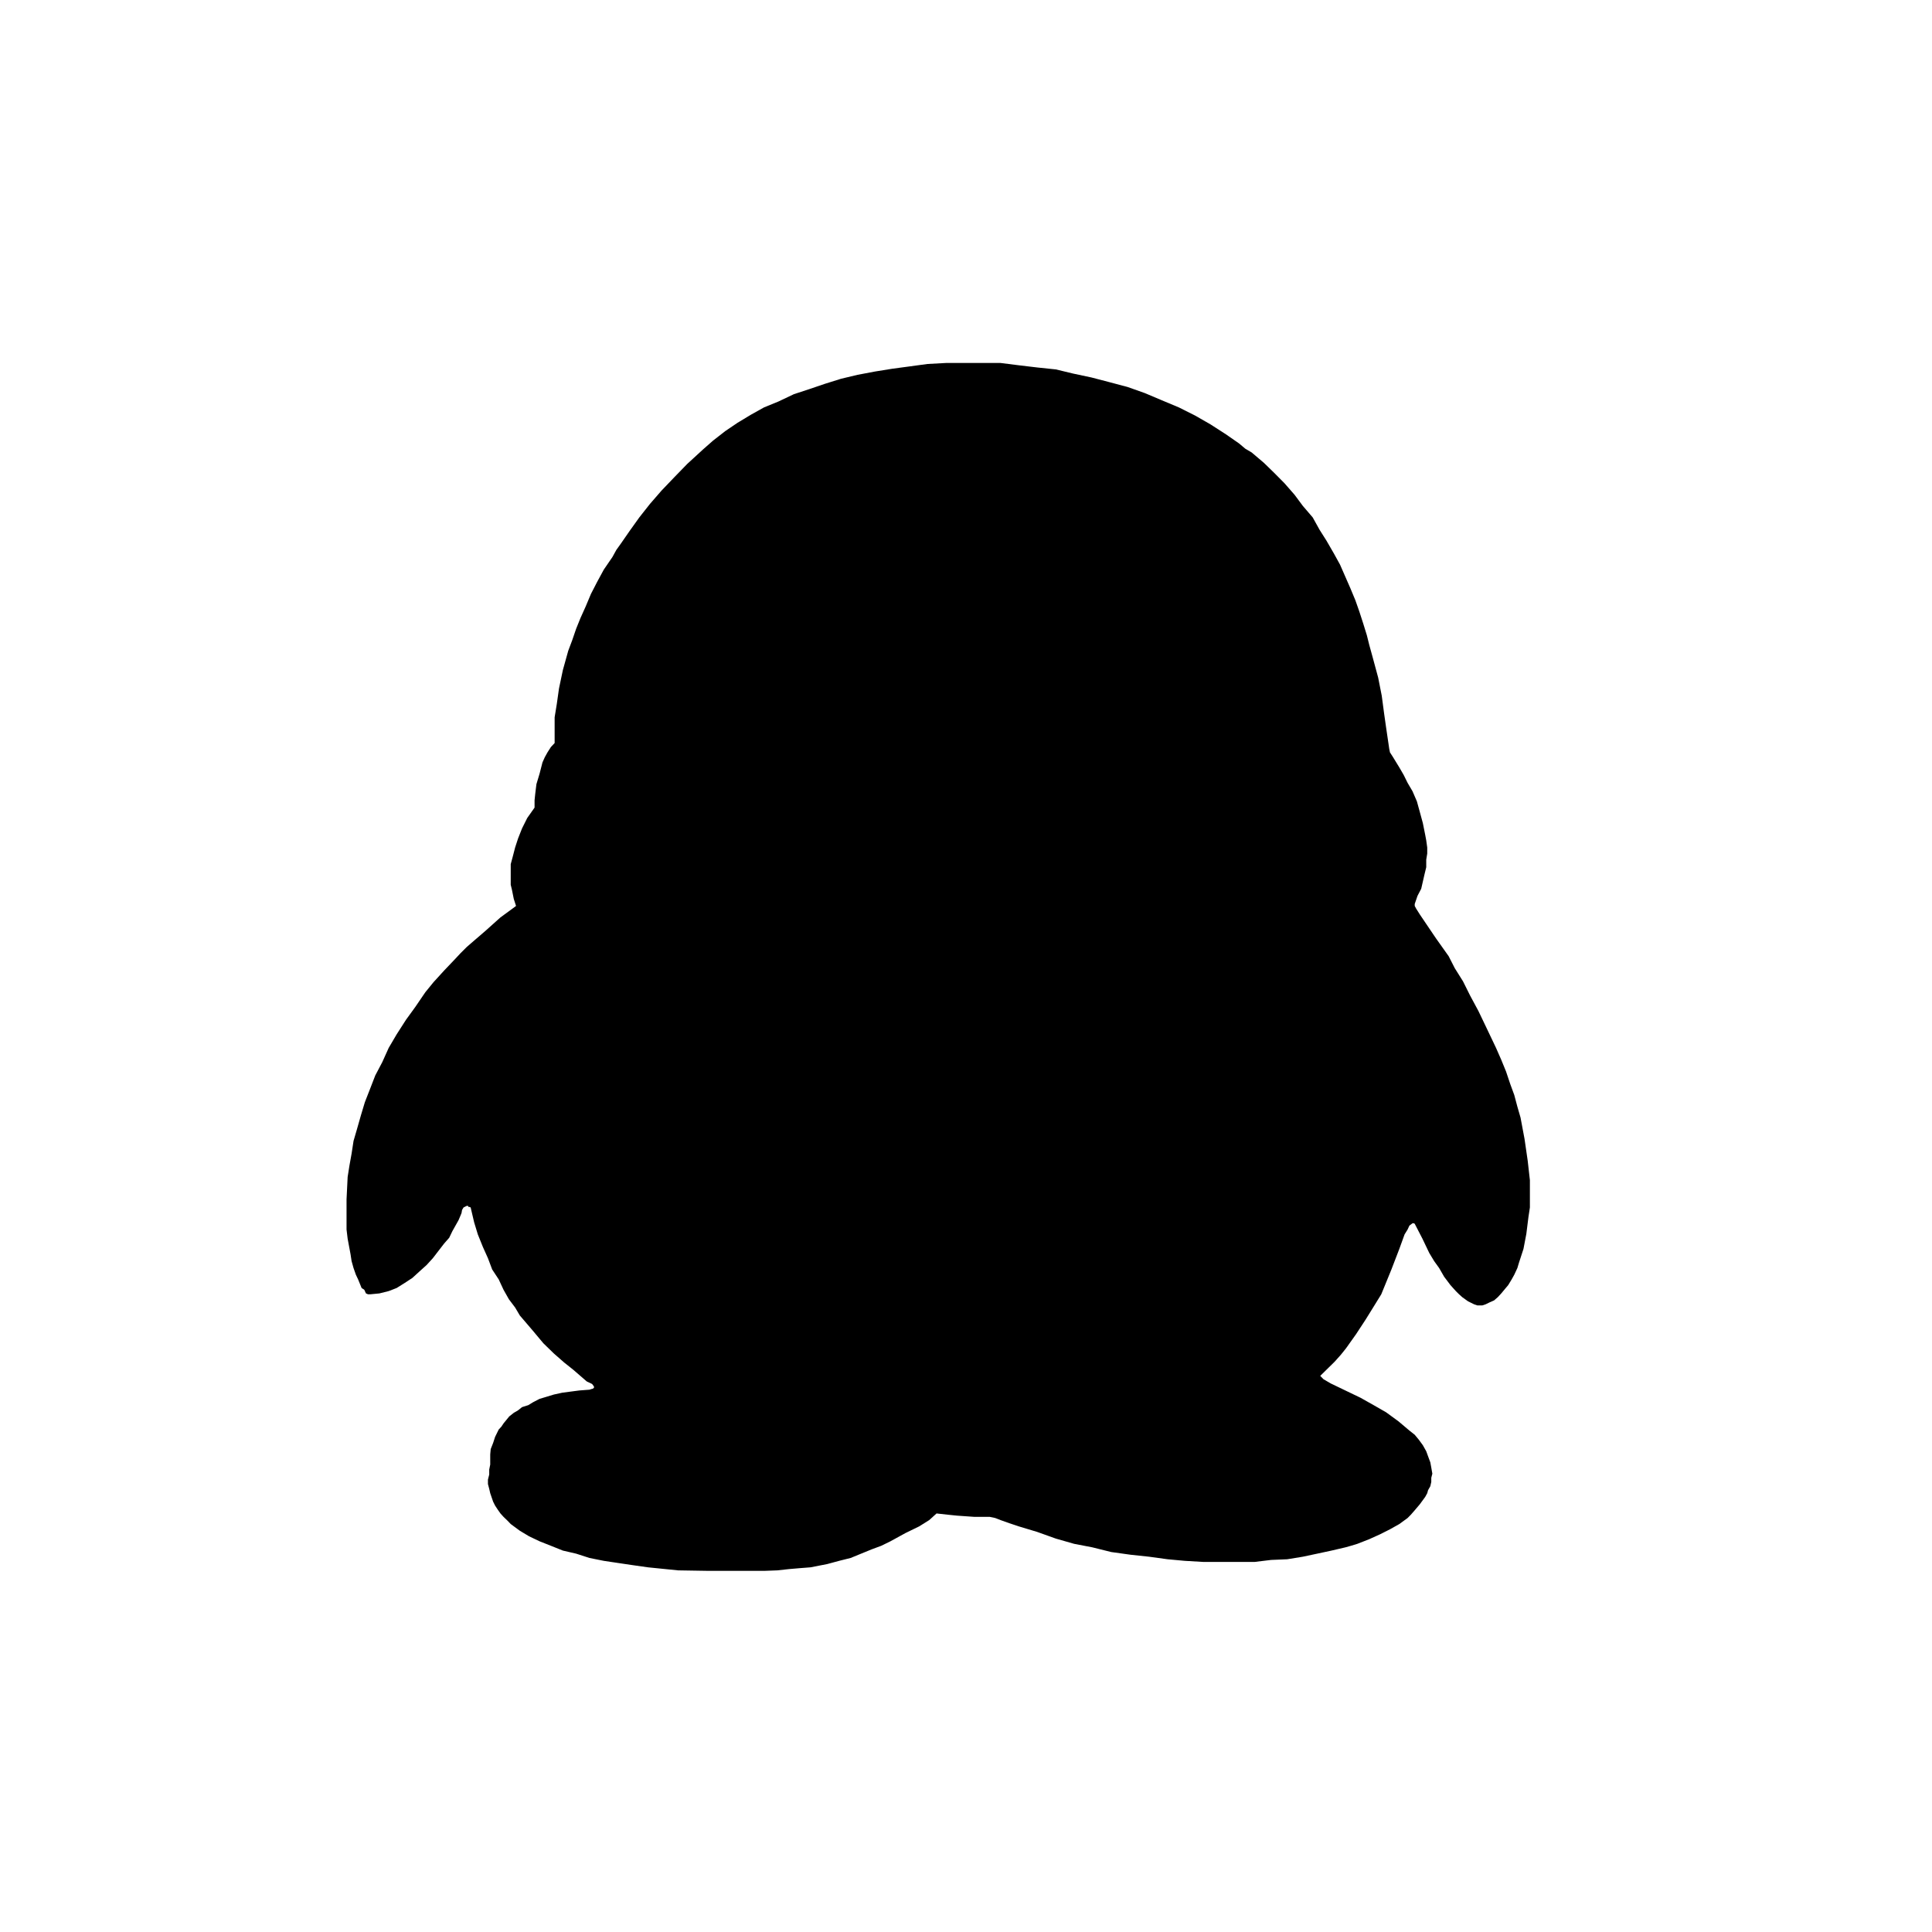
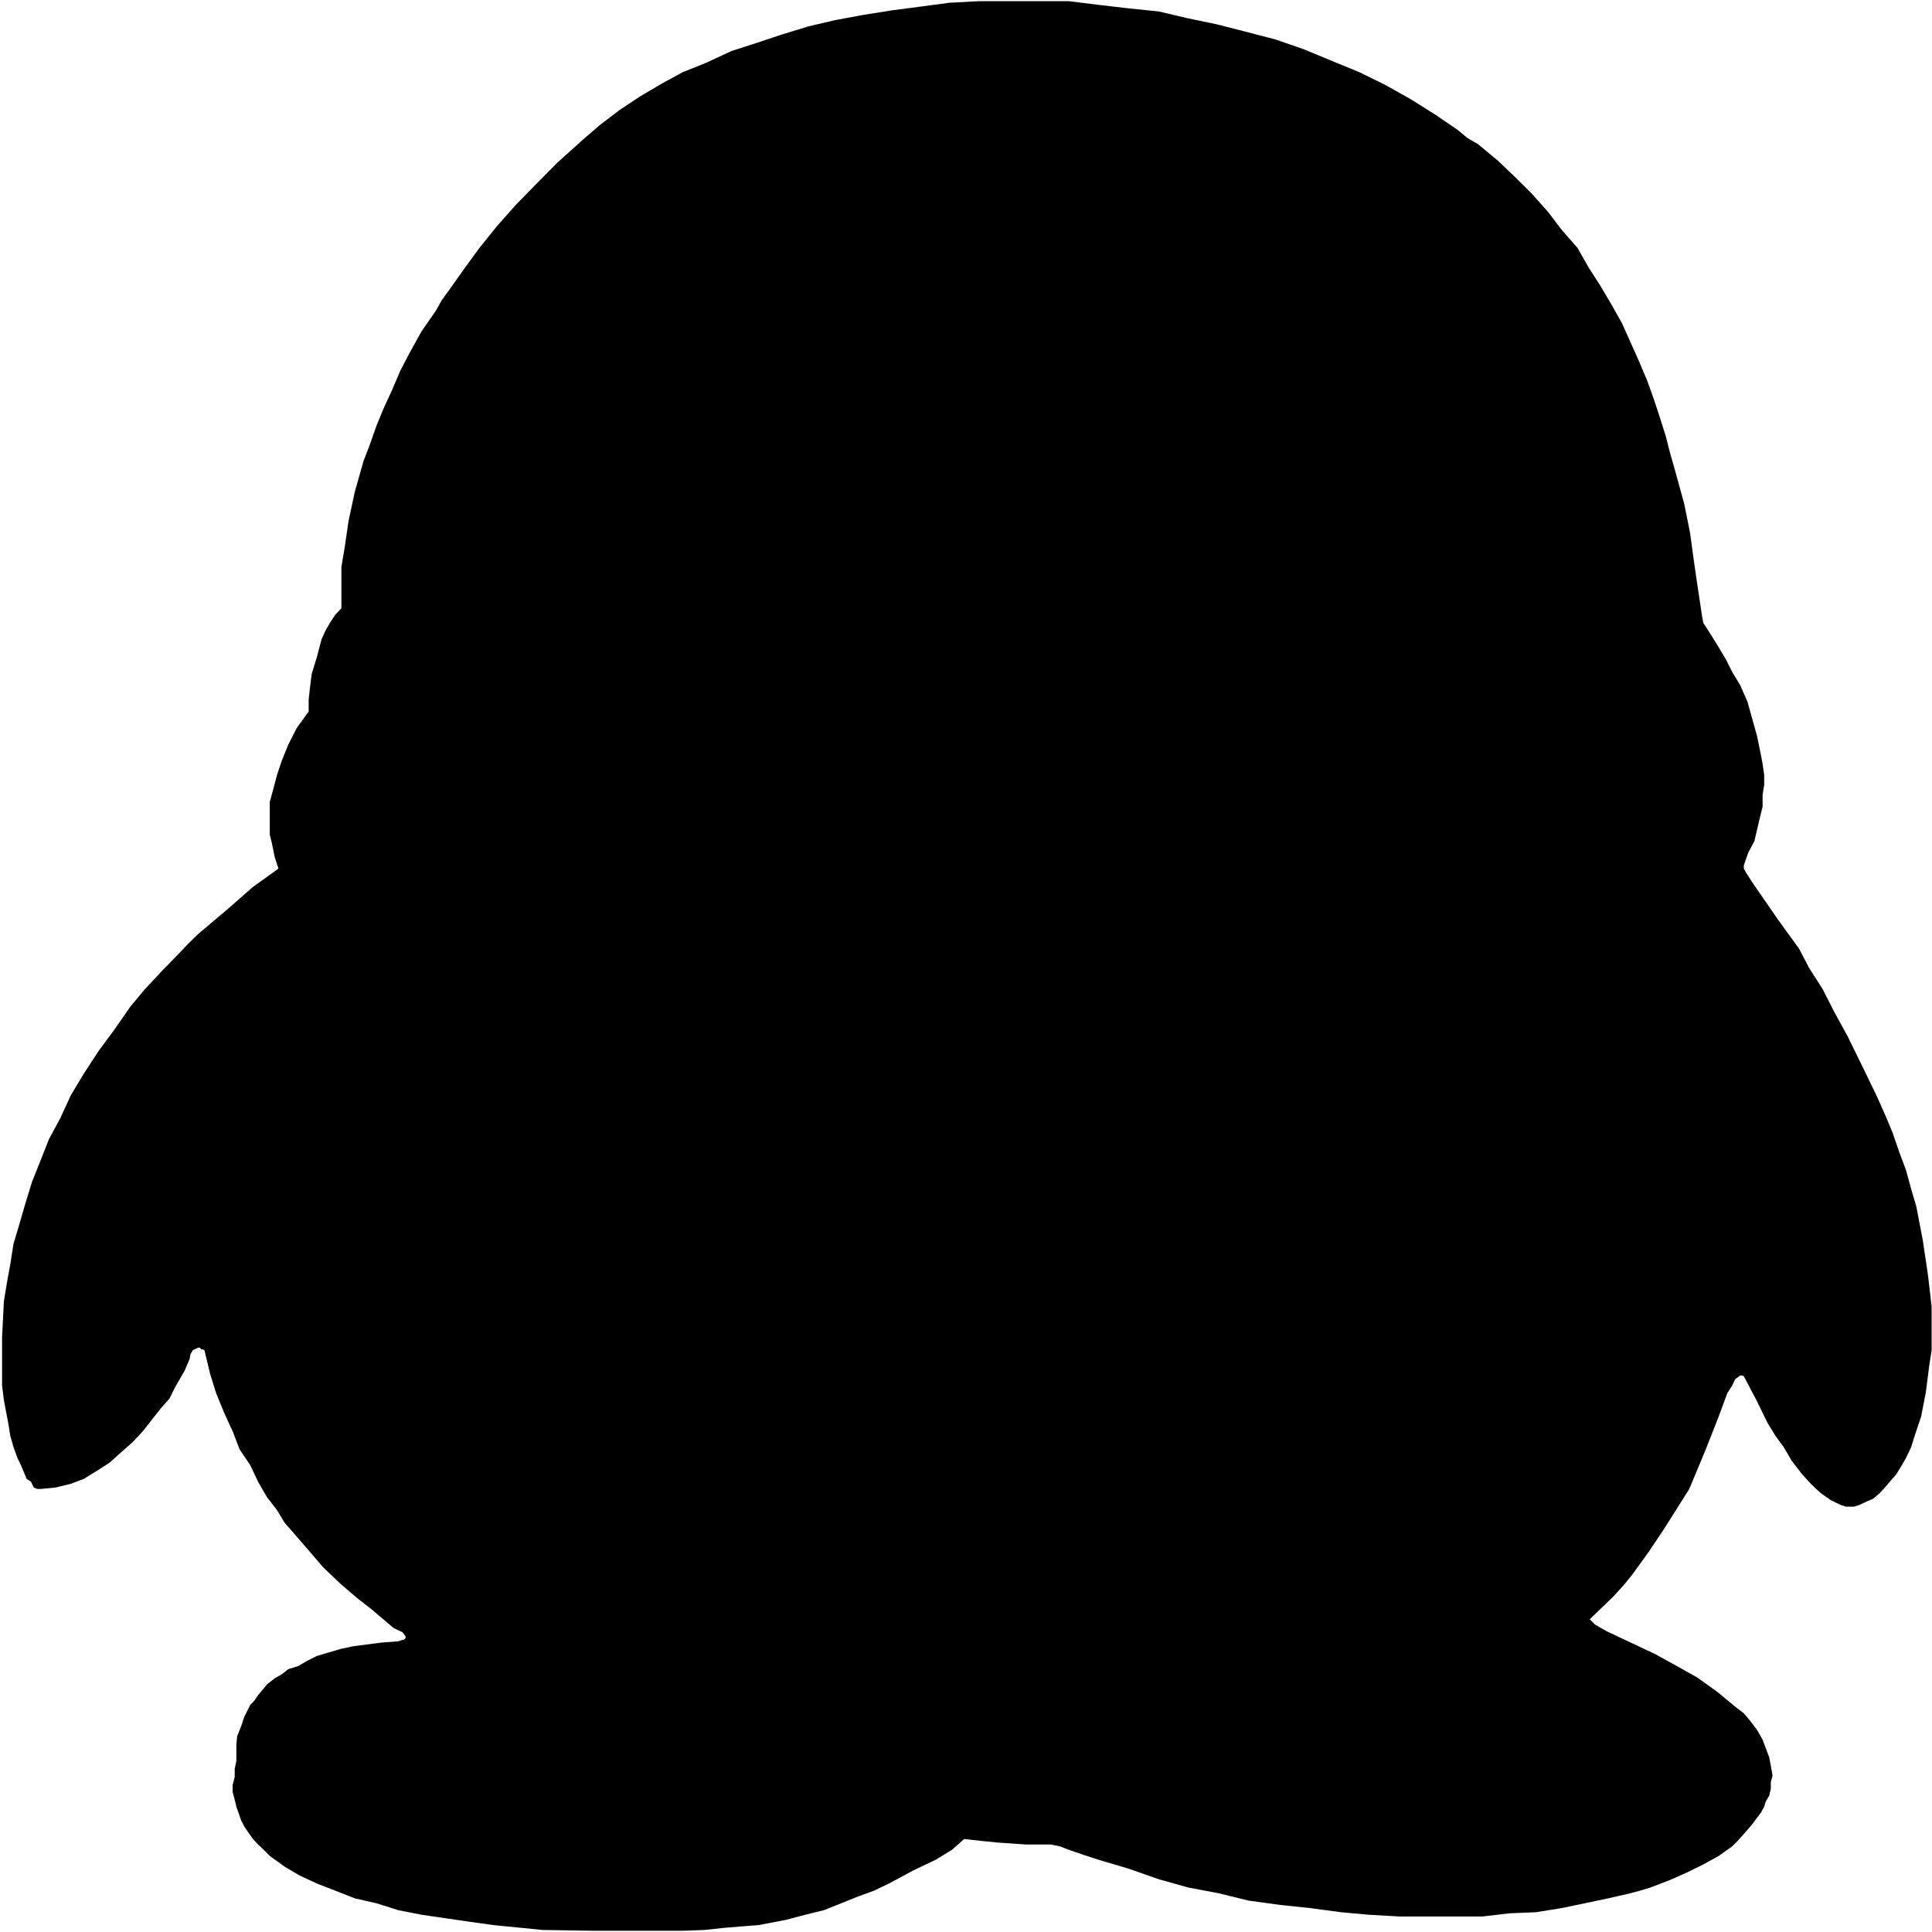
- <svg xmlns="http://www.w3.org/2000/svg" t="1503994730628" class="icon" style="" viewBox="0 0 1024 1024" version="1.1" p-id="9446" width="64" height="64">
-   <defs>
-     <style type="text/css" />
-   </defs>
-   <path d="M273.51 480.174 272.312 476.447 271.34 471.603 270.694 468.951 270.694 465.613 270.694 461.629 270.694 458.025 271.852 453.724 273.029 449.178 274.586 444.406 276.685 439.091 279.439 433.572 283.331 428.042 283.331 424.172 283.709 420.547 284.314 415.621 285.983 410.081 287.519 404.101 288.748 401.357 290.161 398.797 291.983 395.95 293.97 393.83 293.97 389.939 293.97 385.567 293.97 380.16 295.117 373.115 296.274 364.933 298.332 355.144 301.169 344.955 303.278 339.354 305.367 333.261 307.661 327.578 310.405 321.485 313.201 314.819 316.416 308.572 320.031 301.906 324.588 295.25 326.697 291.43 328.94 288.307 333.824 281.262 338.852 274.237 344.556 267.008 350.669 259.973 357.304 253.041 364.227 245.914 372.603 238.223 377.917 233.544 384.399 228.495 390.973 224.041 398.08 219.761 404.91 215.951 412.611 212.797 420.792 208.916 428.923 206.254 437.033 203.489 445.798 200.745 454.554 198.656 463.759 196.915 473.098 195.41 482.314 194.181 491.52 192.922 501.34 192.389 510.679 192.389 520.335 192.389 530.35 192.389 540.017 193.608 549.734 194.765 559.636 195.799 568.832 198.011 578.54 200.079 587.653 202.455 597.637 205.107 606.771 208.343 615.516 212.04 624.855 215.951 633.375 220.221 641.659 224.973 649.779 230.205 656.773 235.069 660.019 237.814 663.419 239.821 669.911 245.33 675.379 250.655 680.837 256.164 686.152 262.246 690.534 268.145 695.757 274.237 699.392 280.781 703.078 286.597 706.99 293.366 710.236 299.254 715.694 311.716 718.377 318.157 720.476 324.127 722.575 330.609 724.46 336.701 725.77 341.944 727.47 348.109 730.45 359.117 732.355 368.753 733.594 378.071 734.659 385.567 736.338 396.984 736.717 398.797 738.058 400.855 741.673 406.764 743.997 410.767 746.056 414.935 748.677 419.4 750.991 424.755 752.497 430.234 754.135 436.244 755.374 442.409 755.937 445.44 756.46 449.178 756.46 452.424 755.937 455.639 755.937 459.643 754.995 463.524 753.275 471.04 751.299 474.839 749.834 479.109 749.834 480.174 750.531 481.495 752.497 484.618 761.057 497.285 767.816 506.798 771.052 513.147 775.414 520.1 779.213 527.718 783.596 535.859 787.978 545.014 792.914 555.377 795.699 561.725 798.239 567.931 800.43 574.474 802.591 580.362 804.239 586.547 805.919 592.353 808.038 603.679 809.718 615.25 810.875 625.51 810.875 631.112 810.875 635.72 810.875 639.99 810.097 645.12 808.991 653.978 807.475 661.934 805.12 669.153 804.239 672.092 802.591 675.635 801.219 678.103 799.375 681.144 797.757 683.059 795.699 685.537 793.856 687.534 791.89 689.244 789.535 690.278 787.415 691.313 785.674 691.886 784.159 691.886 783.012 691.886 781.312 691.313 778.076 689.715 776.591 688.65 775.035 687.534 773.335 686.008 771.615 684.298 768.778 681.144 765.42 676.69 762.778 672.092 760.136 668.416 757.555 664.136 753.92 656.538 749.834 648.632 749.353 648.356 748.677 648.356 747.018 649.595 746.056 651.674 744.458 654.254 741.673 661.934 737.475 672.86 732.099 686.008 728.054 692.562 723.814 699.402 718.776 707.092 713.431 714.619 710.697 718.029 707.379 721.746 699.75 729.242 700.416 729.917 701.45 730.993 705.26 733.225 721.132 740.854 728.054 744.755 734.659 748.544 741.192 753.316 747.018 758.231 749.834 760.453 751.954 763.013 754.135 765.983 755.937 769.198 756.91 771.871 758.098 775.076 758.61 777.851 759.173 781.087 758.61 783.258 758.61 785.459 758.098 787.732 756.91 789.811 756.46 791.439 755.374 793.416 752.497 797.338 749.834 800.481 747.776 802.836 746.056 804.577 741.673 807.772 736.717 810.557 731.433 813.22 725.77 815.78 719.452 818.258 716.052 819.292 713.073 820.132 705.731 821.842 698.153 823.47 690.534 825.088 682.25 826.44 673.71 826.798 664.955 827.853 656.292 827.853 647.178 827.853 637.778 827.853 627.978 827.279 618.854 826.44 609.014 825.088 599.255 824.044 588.974 822.61 579.011 820.132 569.293 818.258 559.636 815.493 549.734 811.95 540.017 809.021 534.897 807.311 530.35 805.693 527.473 804.577 524.616 803.973 520.94 803.973 516.536 803.973 507.197 803.318 502.477 802.836 496.394 802.161 492.493 805.693 487.168 809.021 479.949 812.534 471.962 816.916 467.108 819.292 462.039 821.176 450.847 825.754 444.764 827.279 438.385 829 429.537 830.72 423.997 831.15 418.14 831.652 412.027 832.328 404.91 832.594 398.08 832.594 390.973 832.594 375.839 832.594 359.424 832.328 343.48 830.72 335.411 829.573 327.619 828.416 320.031 827.279 312.443 825.754 305.367 823.47 298.332 821.842 291.983 819.292 285.983 816.916 280.381 814.244 275.517 811.325 270.694 807.772 269.046 806.052 266.885 803.973 265.247 802.161 263.772 800.072 262.41 797.993 261.356 795.894 259.83 791.439 259.297 789.135 258.621 786.575 258.621 784.21 259.297 781.537 259.297 778.885 259.83 776.233 259.83 774.615 259.83 770.877 260.086 768.051 261.356 764.815 262.41 761.58 264.325 757.678 265.728 756.173 266.885 754.432 269.906 750.735 272.312 748.831 274.586 747.5 276.685 745.81 280.003 744.755 282.665 743.137 285.983 741.427 289.761 740.291 293.56 739.133 297.964 738.171 302.131 737.618 307.077 736.973 312.443 736.563 313.836 736.102 314.143 736.102 314.819 735.529 314.819 734.874 313.836 733.542 310.989 732.191 303.872 726.026 299.09 722.217 293.56 717.373 287.99 711.956 282.194 705.034 275.517 697.231 273.029 693.012 269.732 688.65 266.885 683.612 264.325 678.103 260.874 672.86 258.621 666.88 255.939 660.91 253.256 654.254 251.31 647.875 249.457 639.99 248.904 639.703 248.34 639.703 248.054 639.14 247.368 639.14 246.241 639.703 245.678 639.99 244.9 641.311 244.623 642.918 244.04 644.352 243.026 646.738 239.77 652.534 238.08 656.046 235.397 659.108 232.55 662.794 229.407 666.88 226.089 670.505 222.188 674.017 218.583 677.315 214.589 679.936 210.227 682.67 206.029 684.298 201.083 685.537 196.229 686.008 195.758 686.008 195.082 686.008 193.966 685.537 193.085 683.612 191.662 682.67 189.798 678.103 188.631 675.635 187.382 672.092 186.348 668.416 185.795 664.791 184.259 656.538 183.675 651.674 183.675 646.738 183.675 635.72 184.259 623.811 185.221 617.728 186.348 611.461 187.382 604.713 189.215 598.436 191.273 591.206 193.393 584.161 196.229 576.911 198.902 569.999 202.598 562.985 206.029 555.377 210.227 548.239 215.163 540.539 220.18 533.617 225.423 525.916 229.796 520.55 235.397 514.406 241.295 508.211 244.04 505.262 247.368 501.944 252.201 497.756 257.167 493.486 265.247 486.246 271.34 481.792Z" p-id="9447" />
+ <svg xmlns="http://www.w3.org/2000/svg" width="128" height="128">
+   <path d="M18.448 57.545l-.244-.744-.198-.968-.132-.53v-2.181l.236-.859.24-.908.317-.953.428-1.06.561-1.103.794-1.104v-.773l.077-.724.123-.984.34-1.106.313-1.194.25-.548.289-.511.371-.569.405-.423v-2.73l.234-1.407.236-1.633.42-1.955.577-2.035.43-1.118.426-1.217.468-1.135.559-1.216.57-1.332.655-1.247.737-1.331.929-1.33.43-.762.457-.624.995-1.406 1.025-1.403 1.163-1.444 1.246-1.405 1.352-1.384 1.41-1.423 1.708-1.536 1.083-.934 1.322-1.008 1.34-.89 1.448-.855 1.392-.76 1.57-.63 1.667-.775 1.657-.532 1.653-.552 1.787-.548 1.785-.417 1.876-.347L59.128.68l1.879-.245 1.876-.252 2.002-.106h5.912l1.97.243 1.981.231 2.019.207 1.874.441 1.979.413 1.857.475 2.035.53 1.862.646 1.782.738 1.904.78 1.736.853 1.689.95 1.655 1.044 1.425.971.662.548.693.401 1.323 1.1 1.115 1.064 1.112 1.1 1.083 1.214.894 1.178 1.064 1.217.74 1.306.752 1.162.798 1.352.661 1.175 1.113 2.489.546 1.286.428 1.192.428 1.294.384 1.217.267 1.047.347 1.231.607 2.198.388 1.924.253 1.861.217 1.497.342 2.28.077.362.274.41.737 1.18.473.8.42.832.534.892.472 1.07.307 1.093.334 1.2.252 1.232.115.605.106.746v.648l-.106.643v.8l-.192.774-.35 1.5-.403.76-.299.852v.213l.142.264.4.623 1.746 2.53 1.377 1.9.66 1.267.889 1.389.774 1.52.893 1.627.894 1.828 1.006 2.069.567 1.268.518 1.239.447 1.307.44 1.175.336 1.235.342 1.16.432 2.261.343 2.31.235 2.05v2.891l-.158 1.025-.226 1.768-.308 1.59-.48 1.44-.18.588-.336.707-.28.493-.375.607-.33.383-.42.494-.375.4-.401.34-.48.207-.432.207-.355.114h-.543l-.346-.114-.66-.32-.302-.212-.317-.223-.347-.304-.35-.342-.579-.63-.684-.89-.539-.917-.538-.734-.526-.855-.741-1.517-.833-1.579-.098-.055h-.138l-.338.247-.196.415-.326.516-.567 1.533-.856 2.182-1.096 2.626-.824 1.308-.864 1.366-1.027 1.536-1.09 1.503-.557.68-.676.743-1.555 1.497.136.135.21.214.777.446 3.235 1.524 1.41.779 1.347.756 1.332.953 1.187.982.574.443.432.511.445.593.367.643.198.533.242.64.105.554.115.647-.115.433v.44l-.105.454-.242.415-.092.325-.22.394-.587.784-.543.627-.42.47-.35.348-.893.638-1.01.556-1.077.532-1.155.511-1.287.495-.693.207-.608.167-1.496.342-1.545.325-1.552.323-1.689.27-1.74.072-1.785.21h-5.539l-1.998-.114-1.86-.168-2.005-.27-1.99-.209-2.095-.286-2.03-.495-1.981-.374-1.968-.552-2.019-.707-1.98-.585-1.044-.342-.927-.323-.586-.223-.582-.12h-1.647l-1.904-.131-.962-.096-1.24-.135-.795.705-1.085.665-1.471.701-1.628.875-.99.475-1.033.376-2.281.914-1.24.305-1.3.343-1.803.344-1.13.086-1.193.1-1.246.135-1.45.053h-5.926l-3.346-.053-3.25-.321-1.644-.23-1.589-.23-1.546-.227-1.547-.305-1.442-.456-1.434-.325-1.294-.51-1.223-.474-1.142-.533-.99-.583-.984-.71-.336-.343-.44-.415-.334-.362-.3-.417-.278-.415-.215-.42-.311-.89-.109-.46-.138-.51v-.473l.138-.533v-.53l.109-.53v-1.069l.052-.564.259-.647.215-.646.39-.779.286-.3.236-.348.615-.738.49-.38.464-.266.428-.338.676-.21.543-.324.676-.341.77-.227.775-.231.897-.192.85-.11 1.008-.13 1.093-.081.284-.092h.063l.137-.115v-.13l-.2-.266-.58-.27-1.45-1.231-.975-.761-1.127-.967-1.136-1.082-1.181-1.382-1.36-1.558-.508-.843-.672-.87-.58-1.007-.522-1.1-.704-1.047-.459-1.194-.547-1.192-.546-1.33-.397-1.273-.378-1.575-.112-.057h-.115l-.059-.113h-.14l-.23.113-.114.057-.158.264-.057.321-.119.286-.206.477-.664 1.157-.345.701-.546.612-.58.736-.641.816-.677.724-.795.701-.734.658-.814.524-.89.546-.855.325-1.008.247-.99.095h-.233l-.228-.095-.18-.384-.29-.188-.38-.912-.237-.493-.255-.707-.21-.734-.113-.724-.313-1.648-.12-.972v-3.185l.12-2.379.196-1.214.23-1.252.21-1.347.374-1.254.42-1.443.431-1.407.578-1.448.545-1.38.754-1.4.699-1.52.855-1.425 1.006-1.538 1.023-1.382 1.069-1.538.891-1.071 1.142-1.227 1.202-1.237.56-.59.678-.662.985-.836 1.012-.853 1.647-1.446 1.242-.889z" />
</svg>
